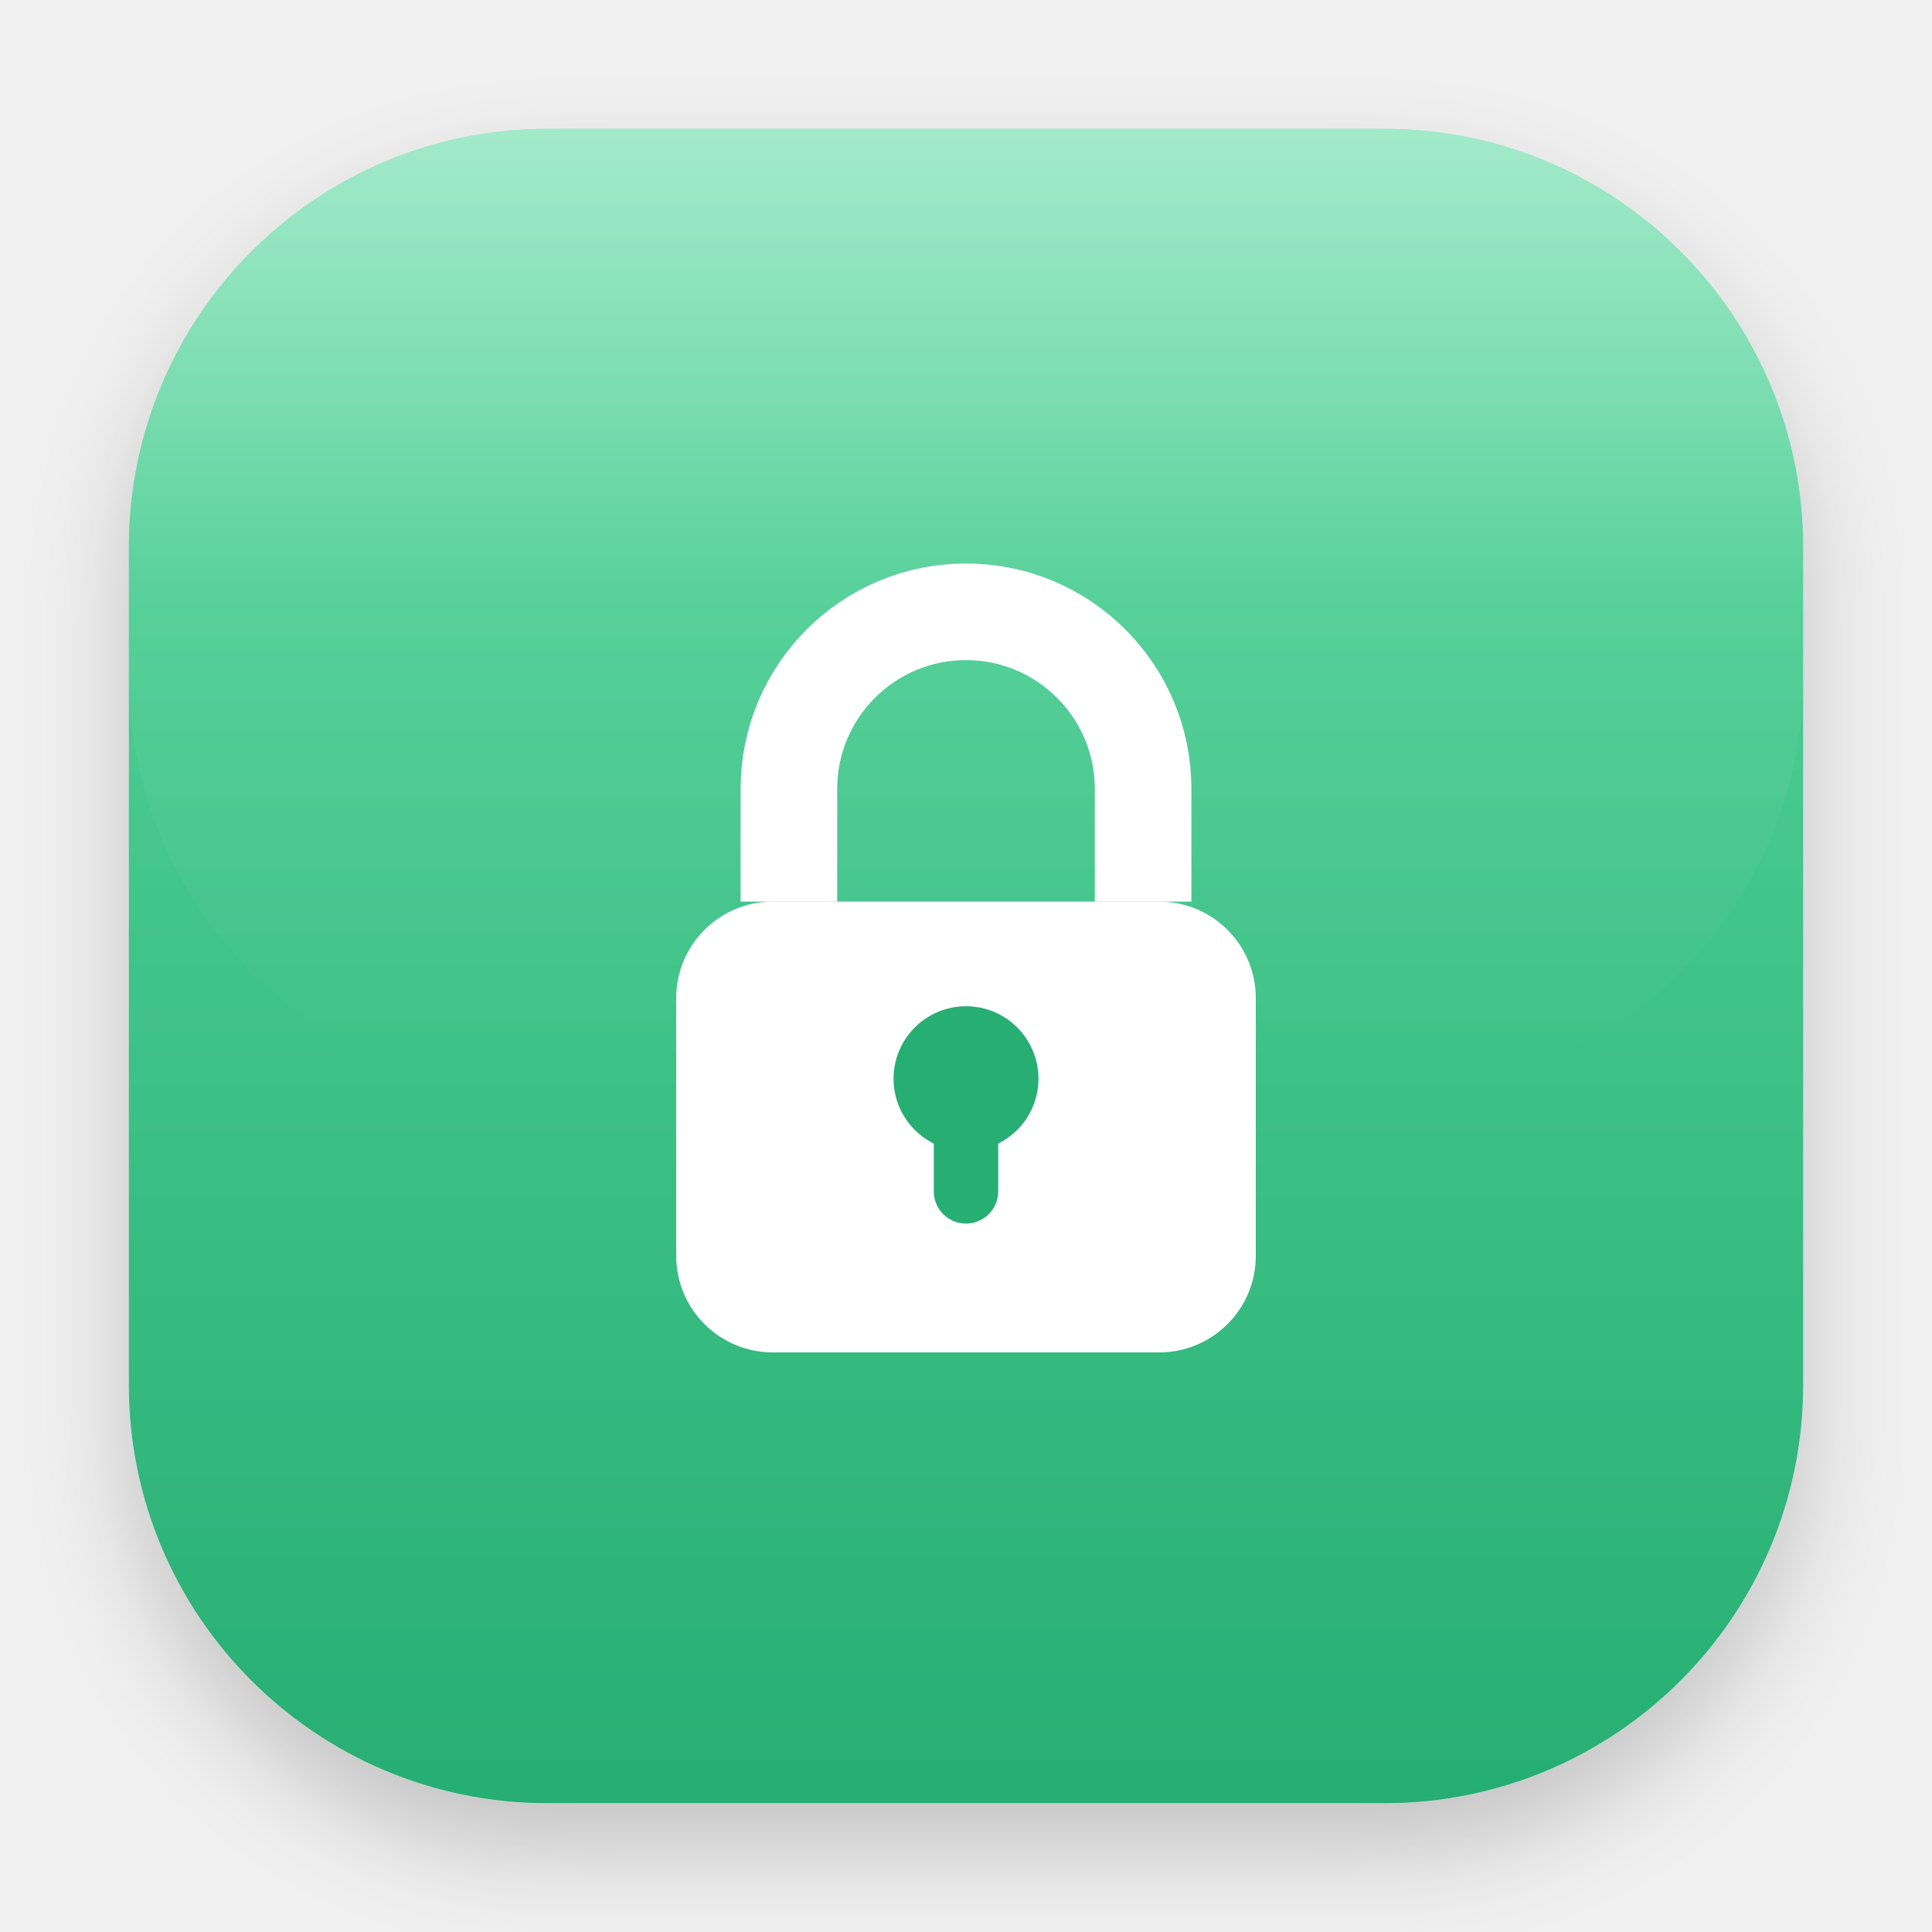
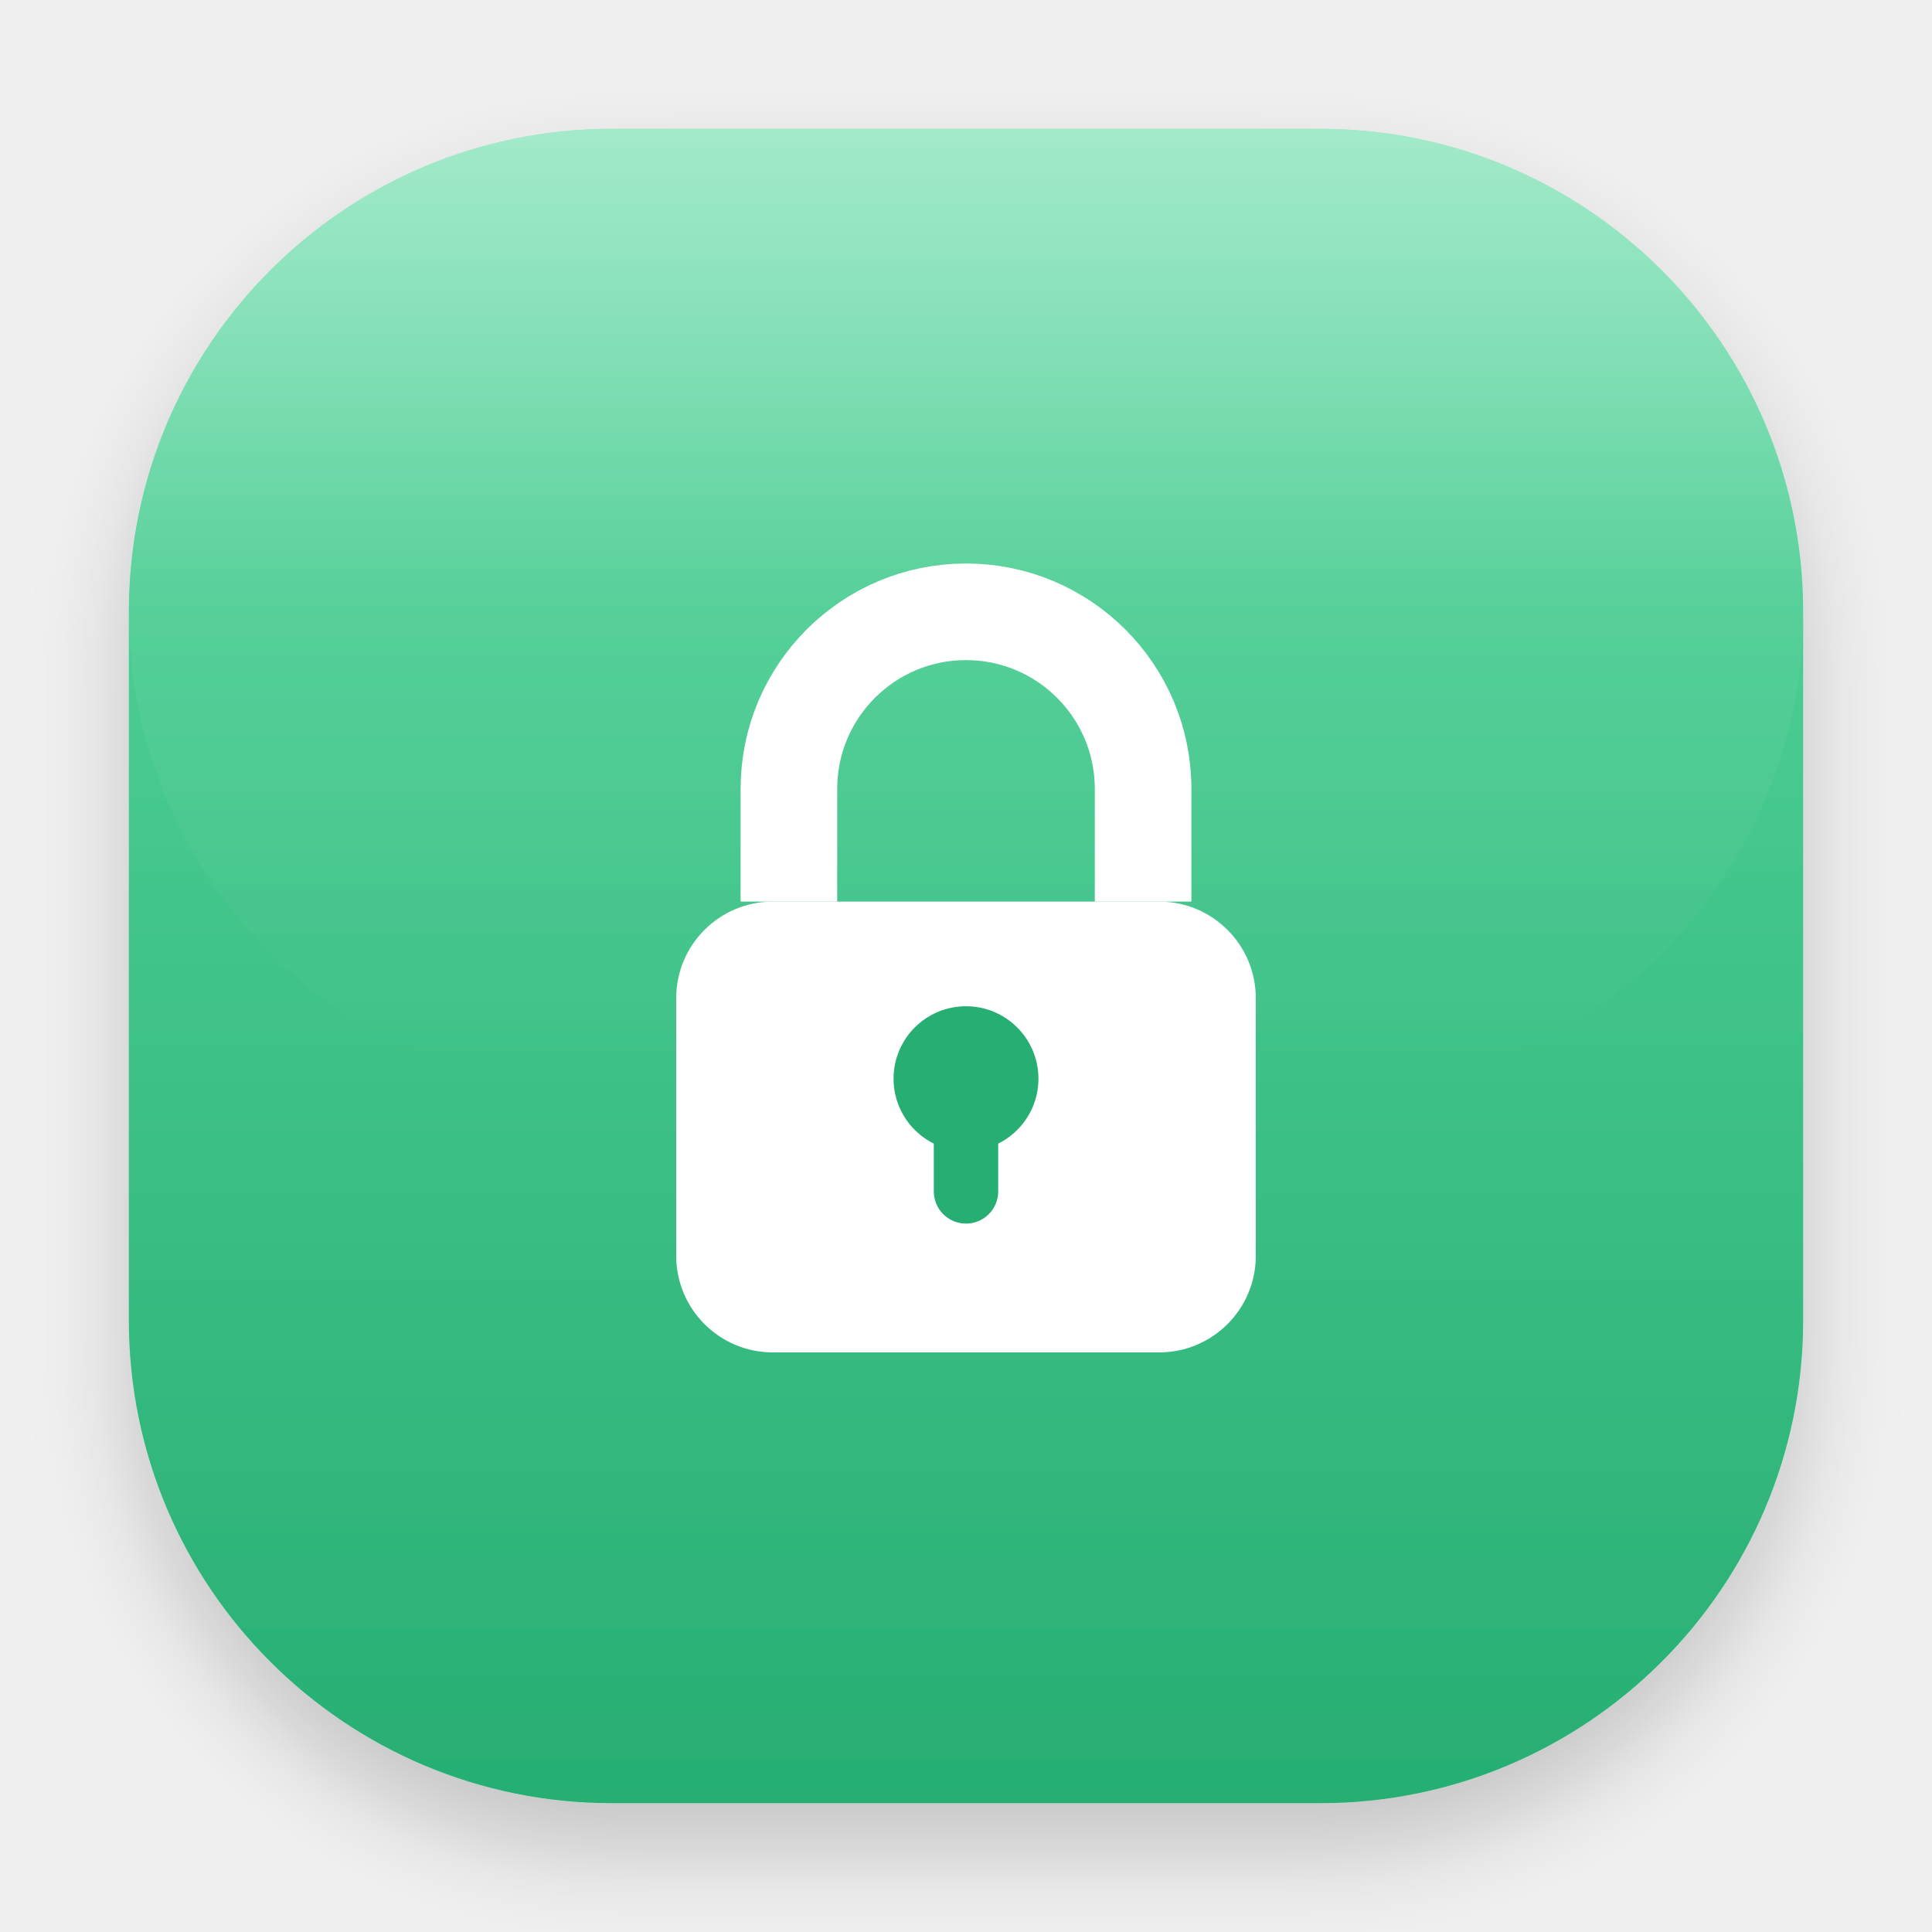
<svg xmlns="http://www.w3.org/2000/svg" viewBox="0 0 120 120" role="img" aria-label="password">
  <defs>
    <linearGradient id="bg_password" x1="0" y1="0" x2="0" y2="1">
      <stop offset="0" stop-color="#5ad9a0" />
      <stop offset="1" stop-color="#27ae73" />
    </linearGradient>
    <linearGradient id="gloss_password" x1="0" y1="0" x2="0" y2="1">
      <stop offset="0" stop-color="#ffffff" stop-opacity="0.45" />
      <stop offset="0.5" stop-color="#ffffff" stop-opacity="0.06" />
      <stop offset="1" stop-color="#ffffff" stop-opacity="0" />
    </linearGradient>
    <filter id="ds_password" x="-20%" y="-20%" width="140%" height="150%">
      <feDropShadow dx="0" dy="3" stdDeviation="3" flood-color="#000000" flood-opacity="0.18" />
    </filter>
  </defs>
-   <rect x="8" y="8" width="104" height="104" rx="26" fill="url(#bg_password)" filter="url(#ds_password)" />
-   <rect x="8" y="8" width="104" height="60" rx="26" fill="url(#gloss_password)" />
+   <rect x="8" y="8" width="104" height="104" rx="30" fill="url(#bg_password)" filter="url(#ds_password)" />
+   <rect x="8" y="8" width="104" height="60" rx="30" fill="url(#gloss_password)" />
  <g transform="translate(60,60)">
    <rect x="-18" y="-4" width="36" height="28" rx="6" fill="#ffffff" />
    <path d="M-11,-4 v-7 a11,11 0 0 1 22,0 v7" fill="none" stroke="#ffffff" stroke-width="6" />
    <circle cx="0" cy="7" r="4.5" fill="#27ae73" />
    <rect x="-2" y="7" width="4" height="9" rx="2" fill="#27ae73" />
  </g>
</svg>
